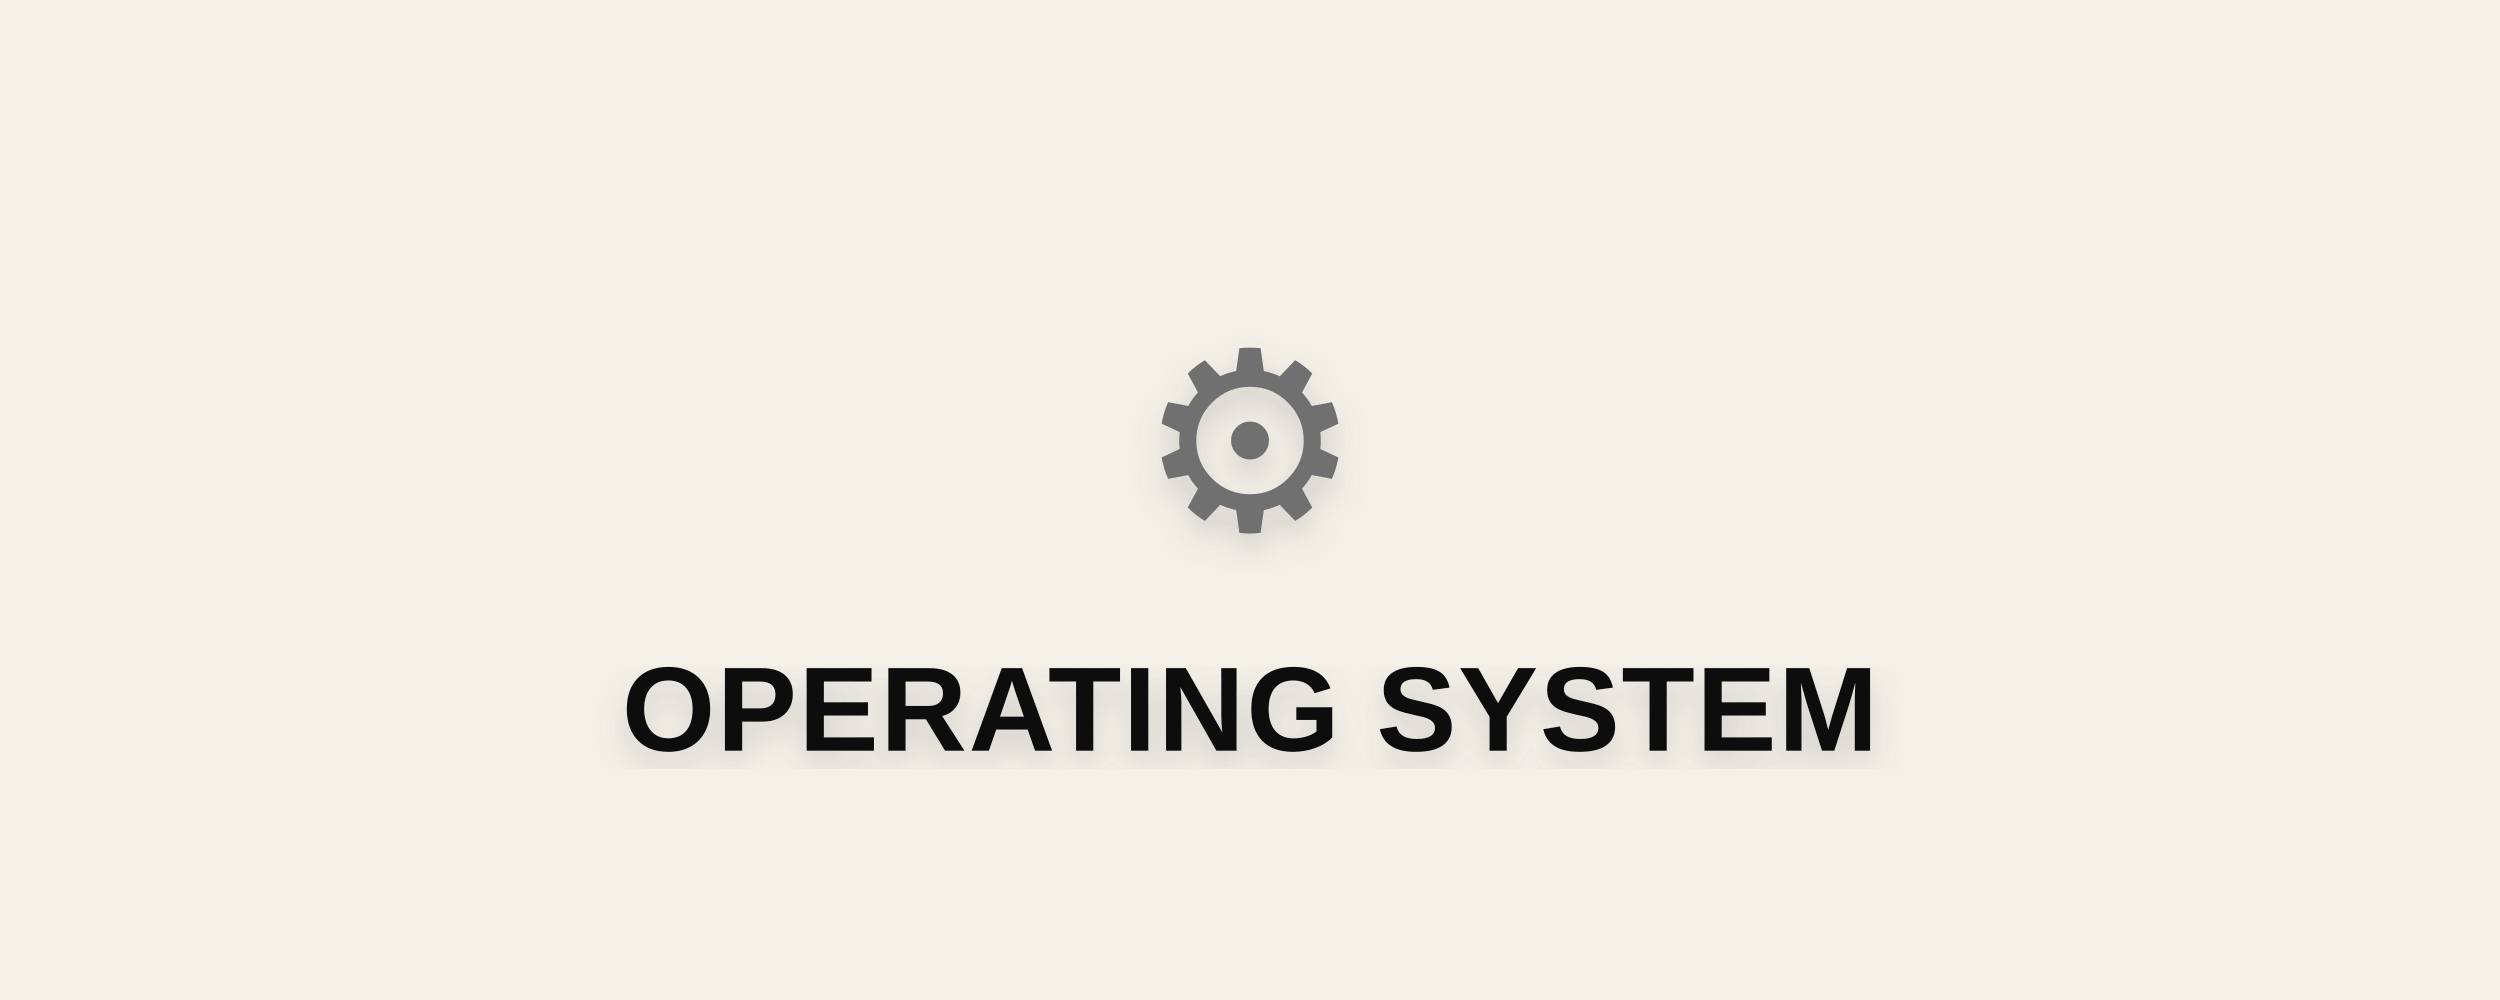
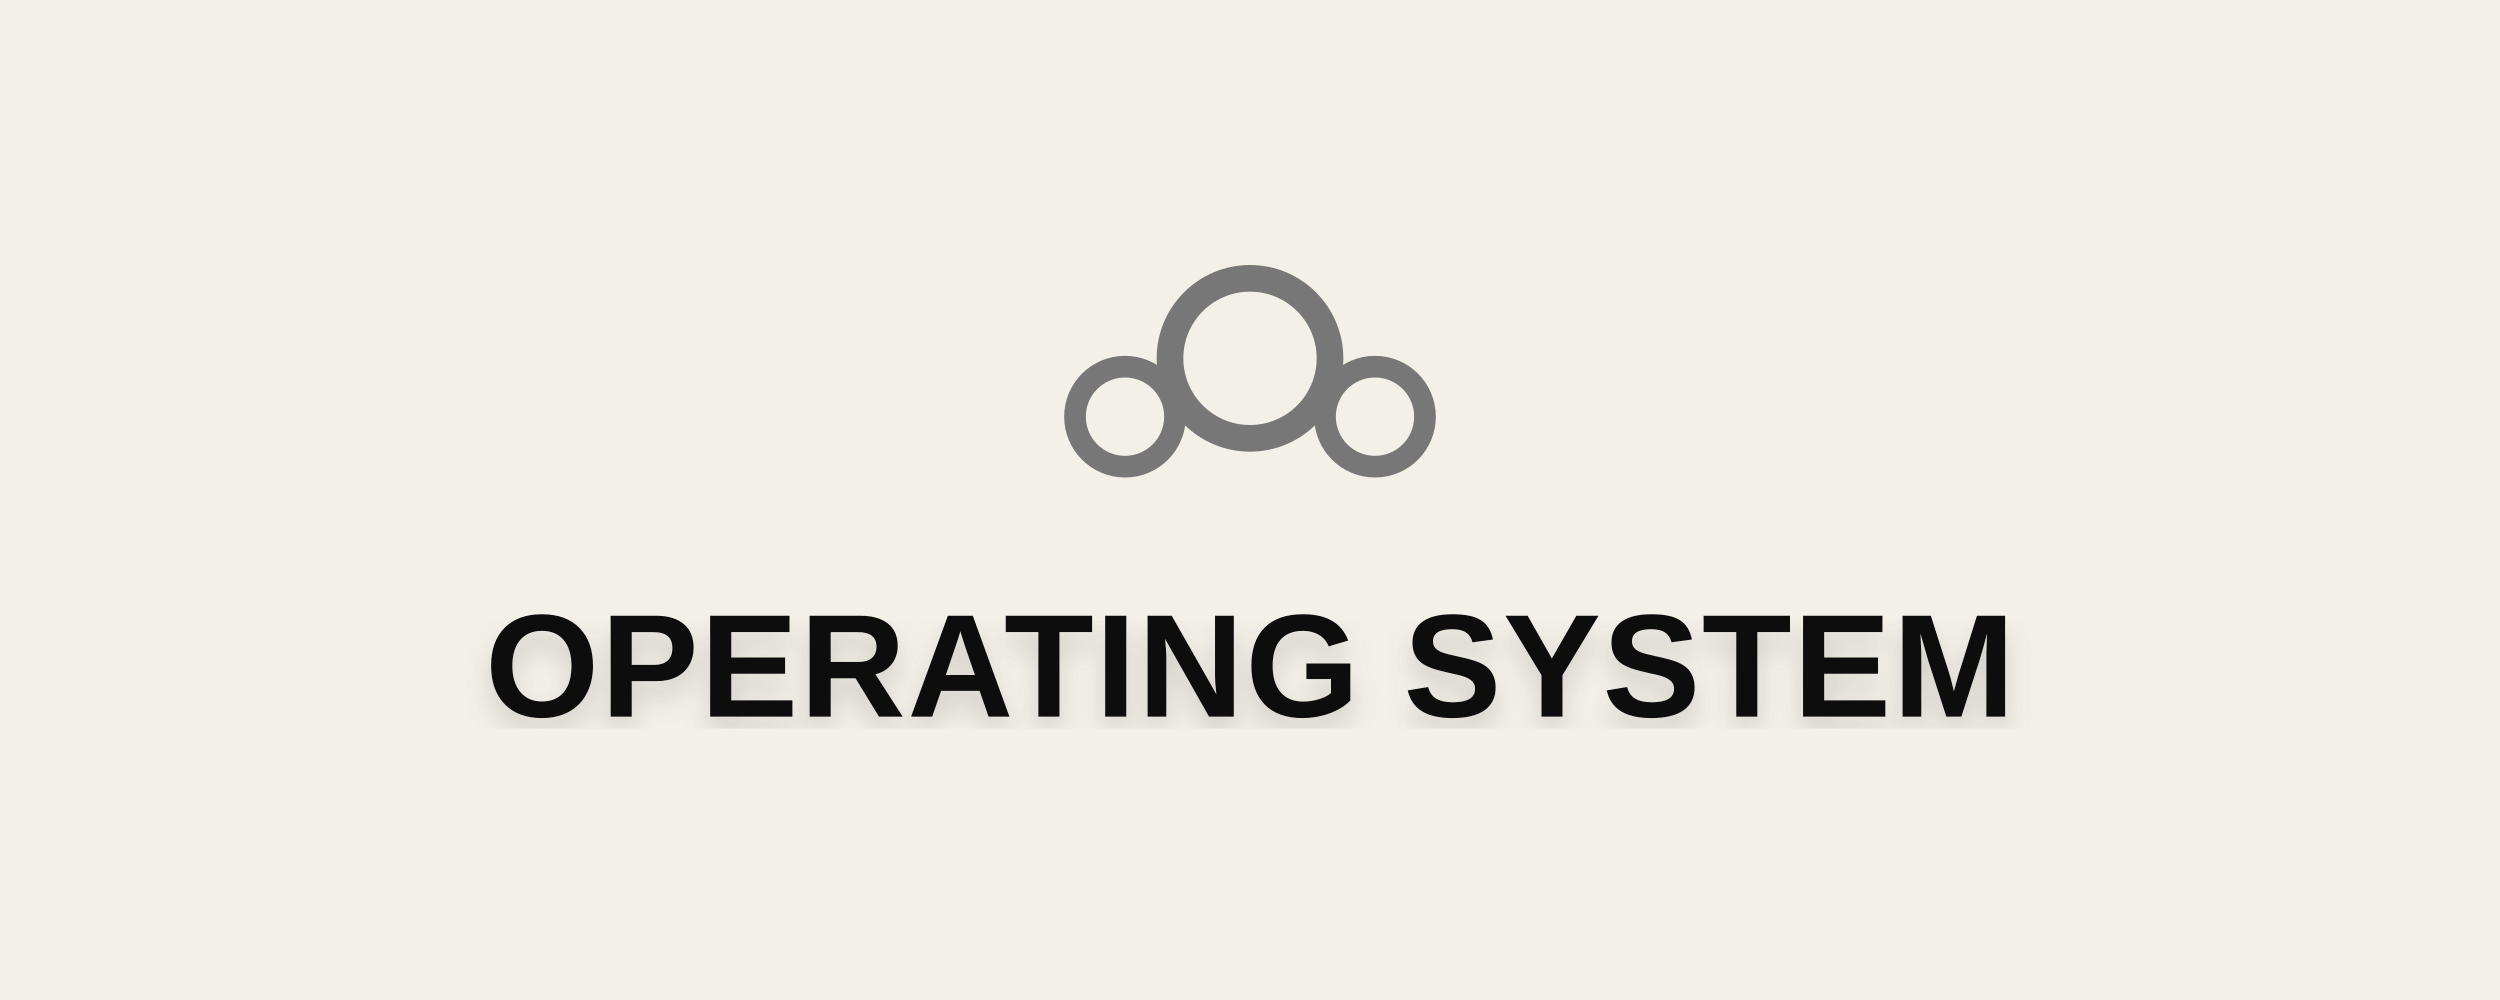
- <svg xmlns="http://www.w3.org/2000/svg" width="1500" height="600" viewBox="0 0 1500 600">
+ <svg xmlns="http://www.w3.org/2000/svg" width="1500" height="600">
  <defs>
-     <filter id="s" x="-20%" y="-20%" width="140%" height="140%">
-       <feDropShadow dx="0" dy="10" stdDeviation="9" flood-color="#777" flood-opacity=".28" />
+     <filter id="s">
+       <feDropShadow dx="0" dy="10" stdDeviation="8" flood-color="#777" flood-opacity=".28" />
    </filter>
  </defs>
  <rect width="1500" height="600" fill="#f3f0e8" />
-   <text x="750" y="275" text-anchor="middle" dominant-baseline="middle" font-family="Arial, Helvetica, sans-serif" font-size="150" font-weight="700" fill="#707070" filter="url(#s)">⚙</text>
-   <text x="750" y="430" text-anchor="middle" dominant-baseline="middle" font-family="Arial, Helvetica, sans-serif" font-size="72" font-weight="800" letter-spacing="1" fill="#111111" filter="url(#s)">OPERATING SYSTEM</text>
+   <g>
+     <circle cx="750" cy="215" r="48" fill="none" stroke="#777" stroke-width="16" />
+     <circle cx="675" cy="250" r="30" fill="none" stroke="#777" stroke-width="13" />
+     <circle cx="825" cy="250" r="30" fill="none" stroke="#777" stroke-width="13" />
+   </g>
+   <text x="750" y="430" text-anchor="middle" font-family="Arial,Helvetica,sans-serif" font-size="88" font-weight="800" letter-spacing="1" fill="#111" filter="url(#s)">OPERATING SYSTEM</text>
</svg>
